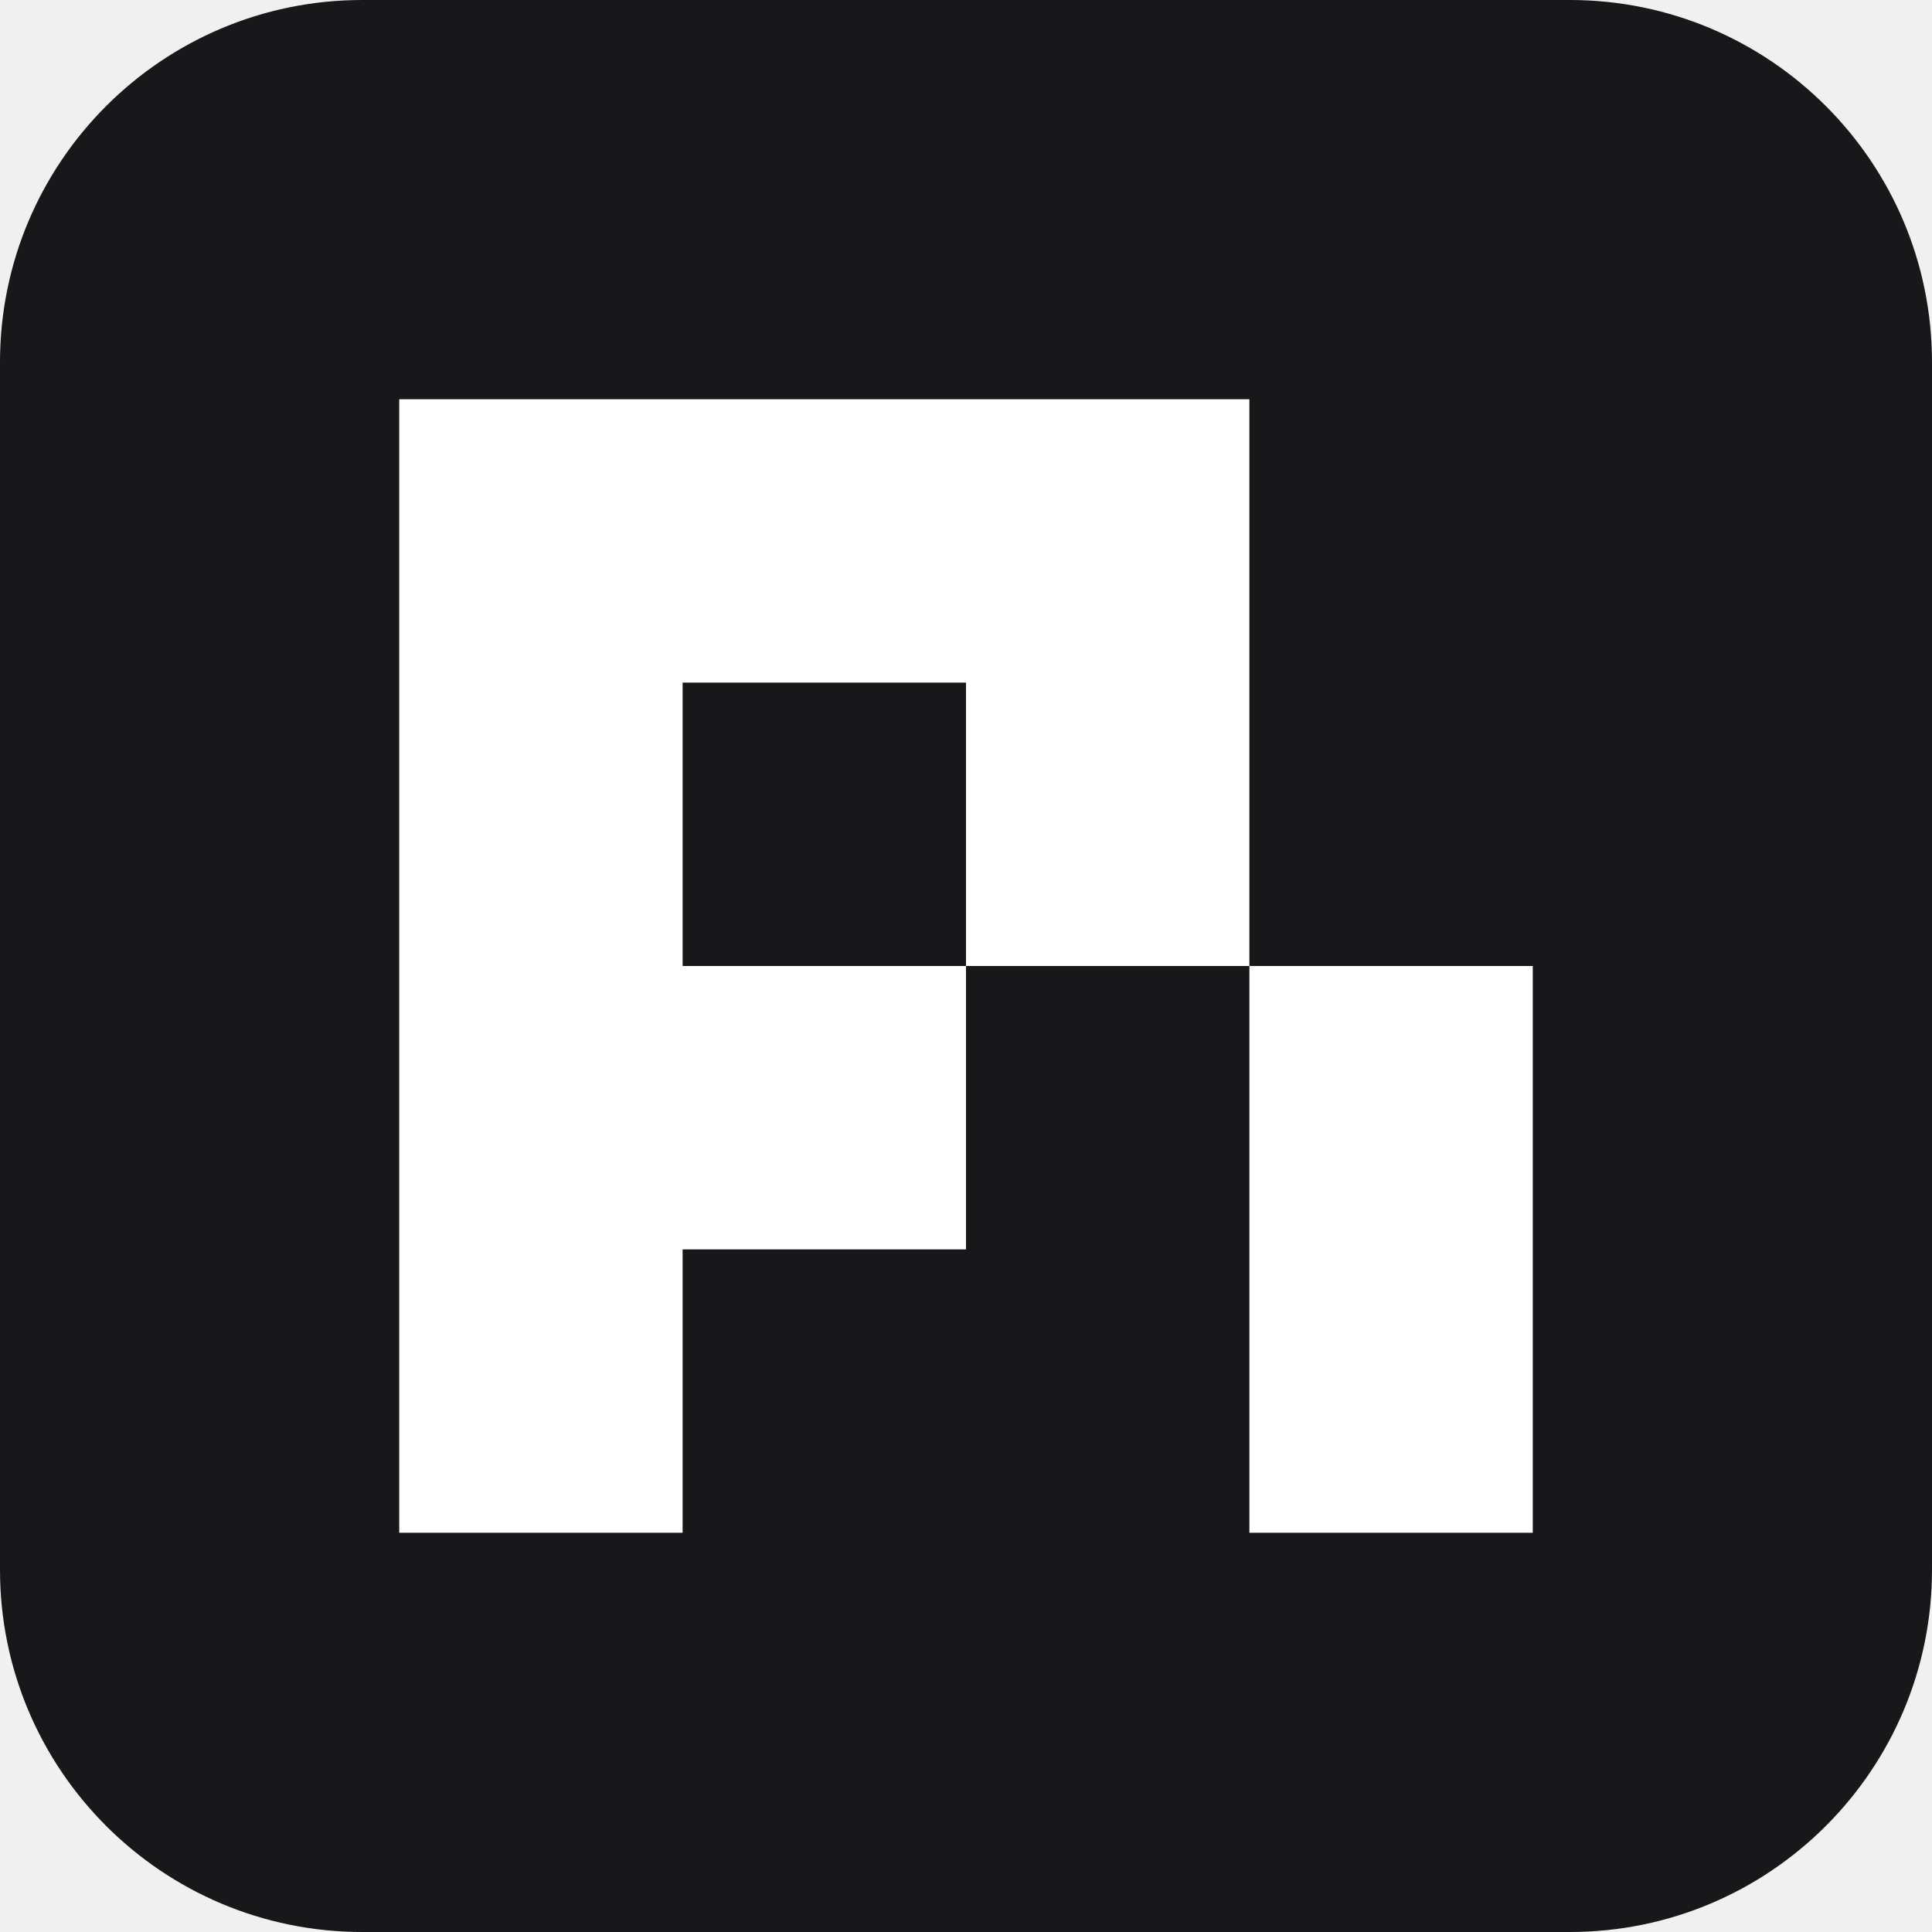
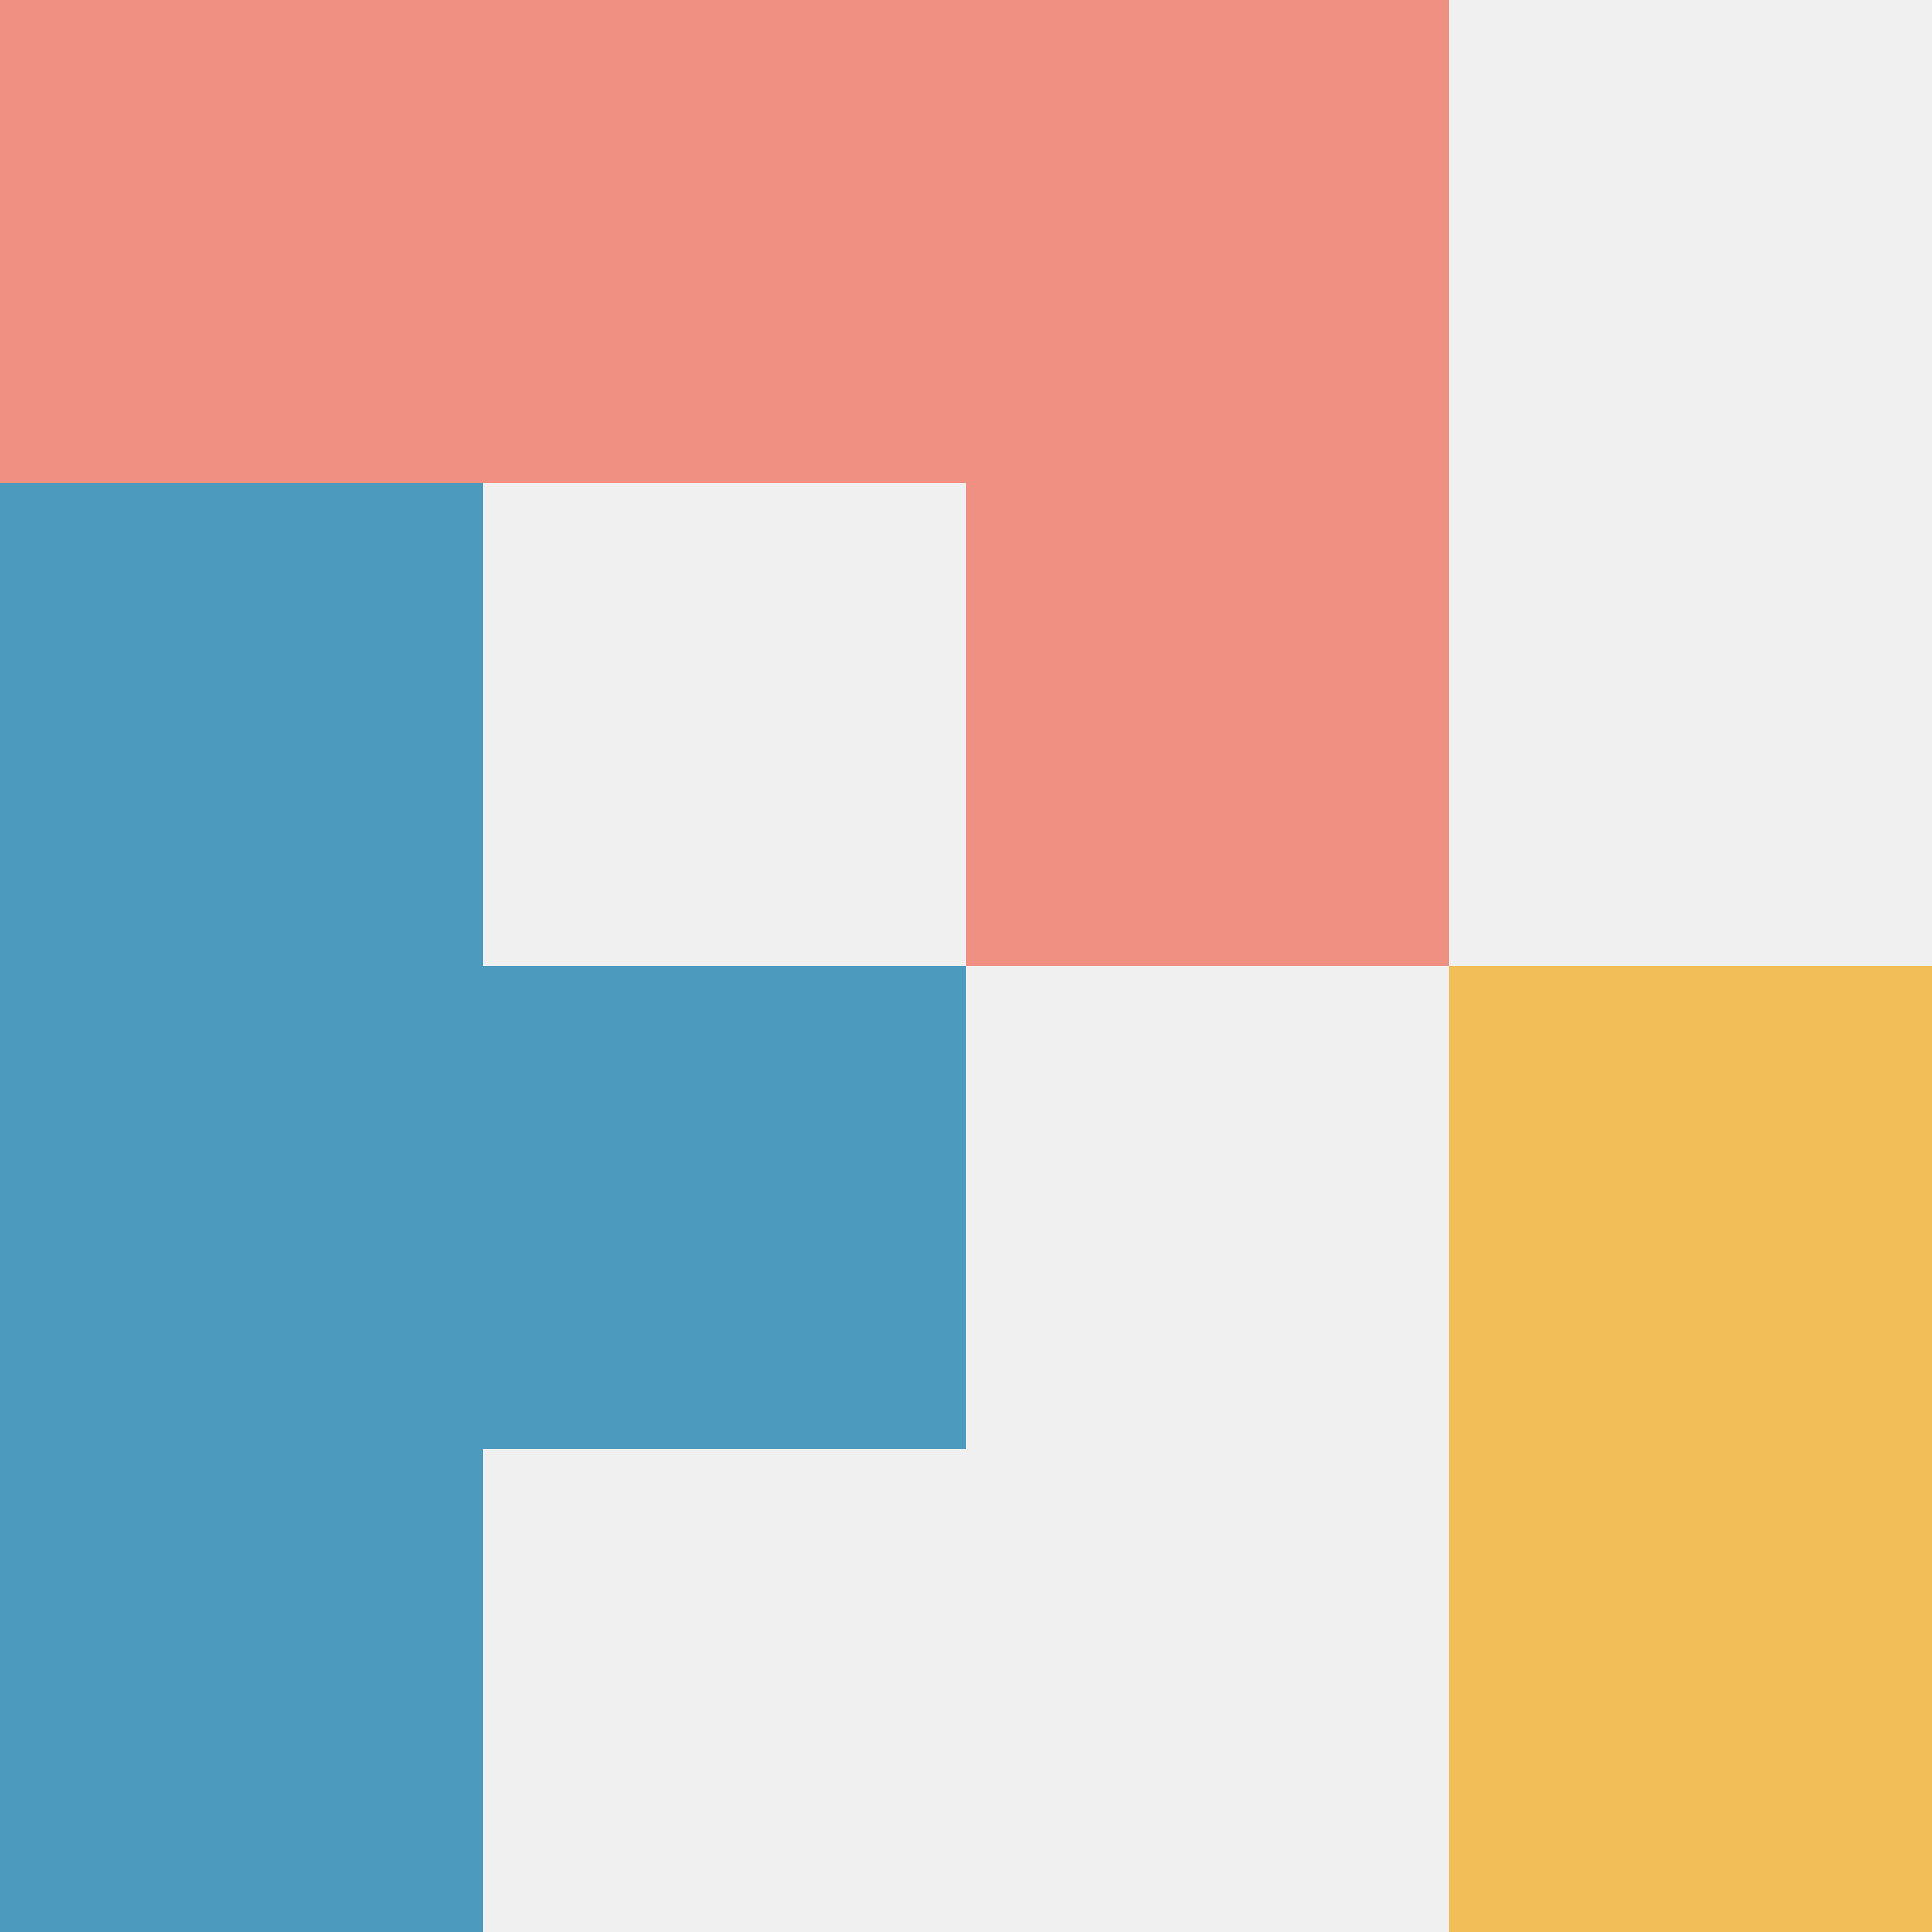
- <svg xmlns="http://www.w3.org/2000/svg" viewBox="0 0 512 512" fill="none" role="img">
-   <rect width="512" height="512" rx="96" fill="#18181B" />
-   <path fill-rule="evenodd" clip-rule="evenodd" d="M105.8 105.8H331.1V256H256V331.1H180.9V406.2H105.8ZM180.9 180.9V256H256V180.9Z" fill="white" />
-   <path d="M331.1 256H406.2V406.2H331.1Z" fill="white" />
+ <svg xmlns="http://www.w3.org/2000/svg" viewBox="165.29 165.29 469.43 469.43" role="img">
+   <path fill="#F09082" d="M165.29 165.29H517.36V400H400V282.65H165.29Z" />
+   <path fill="#4D9ABF" d="M165.29 282.65H282.65V400H400V517.36H282.65V634.72H165.29Z" />
+   <path fill="#F1BE58" d="M517.36 400H634.72V634.72H517.36Z" />
</svg>
